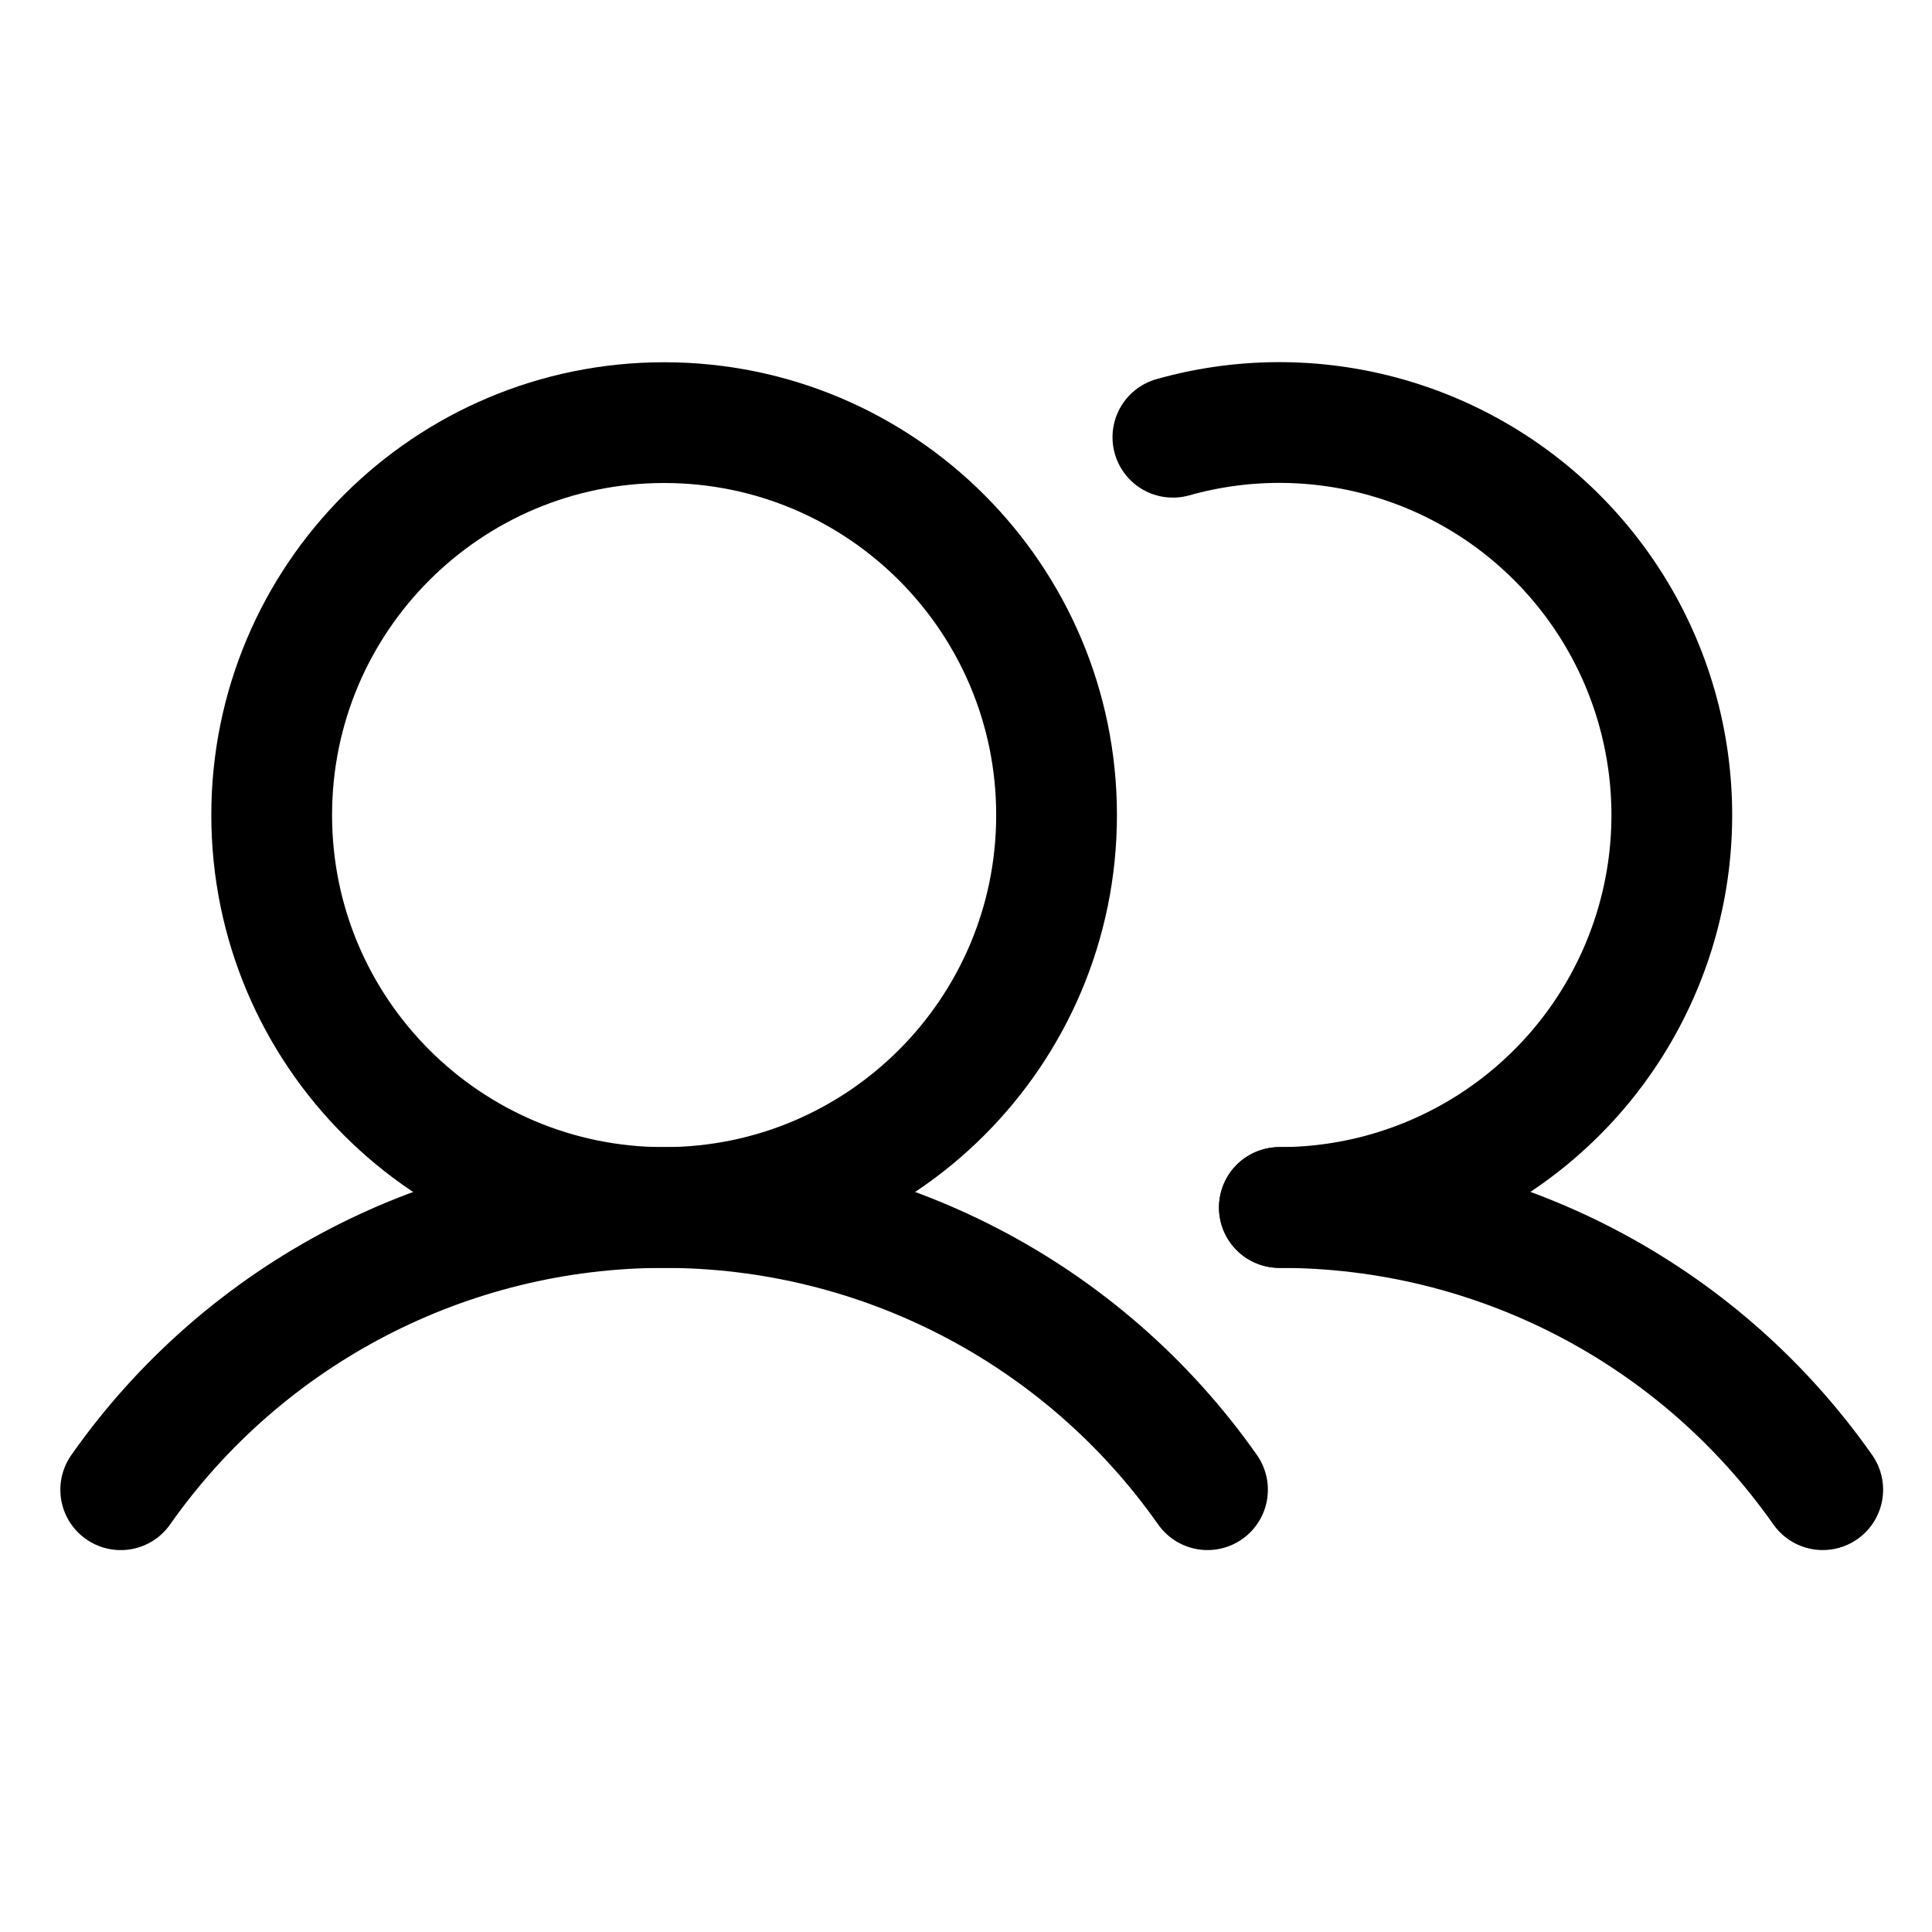
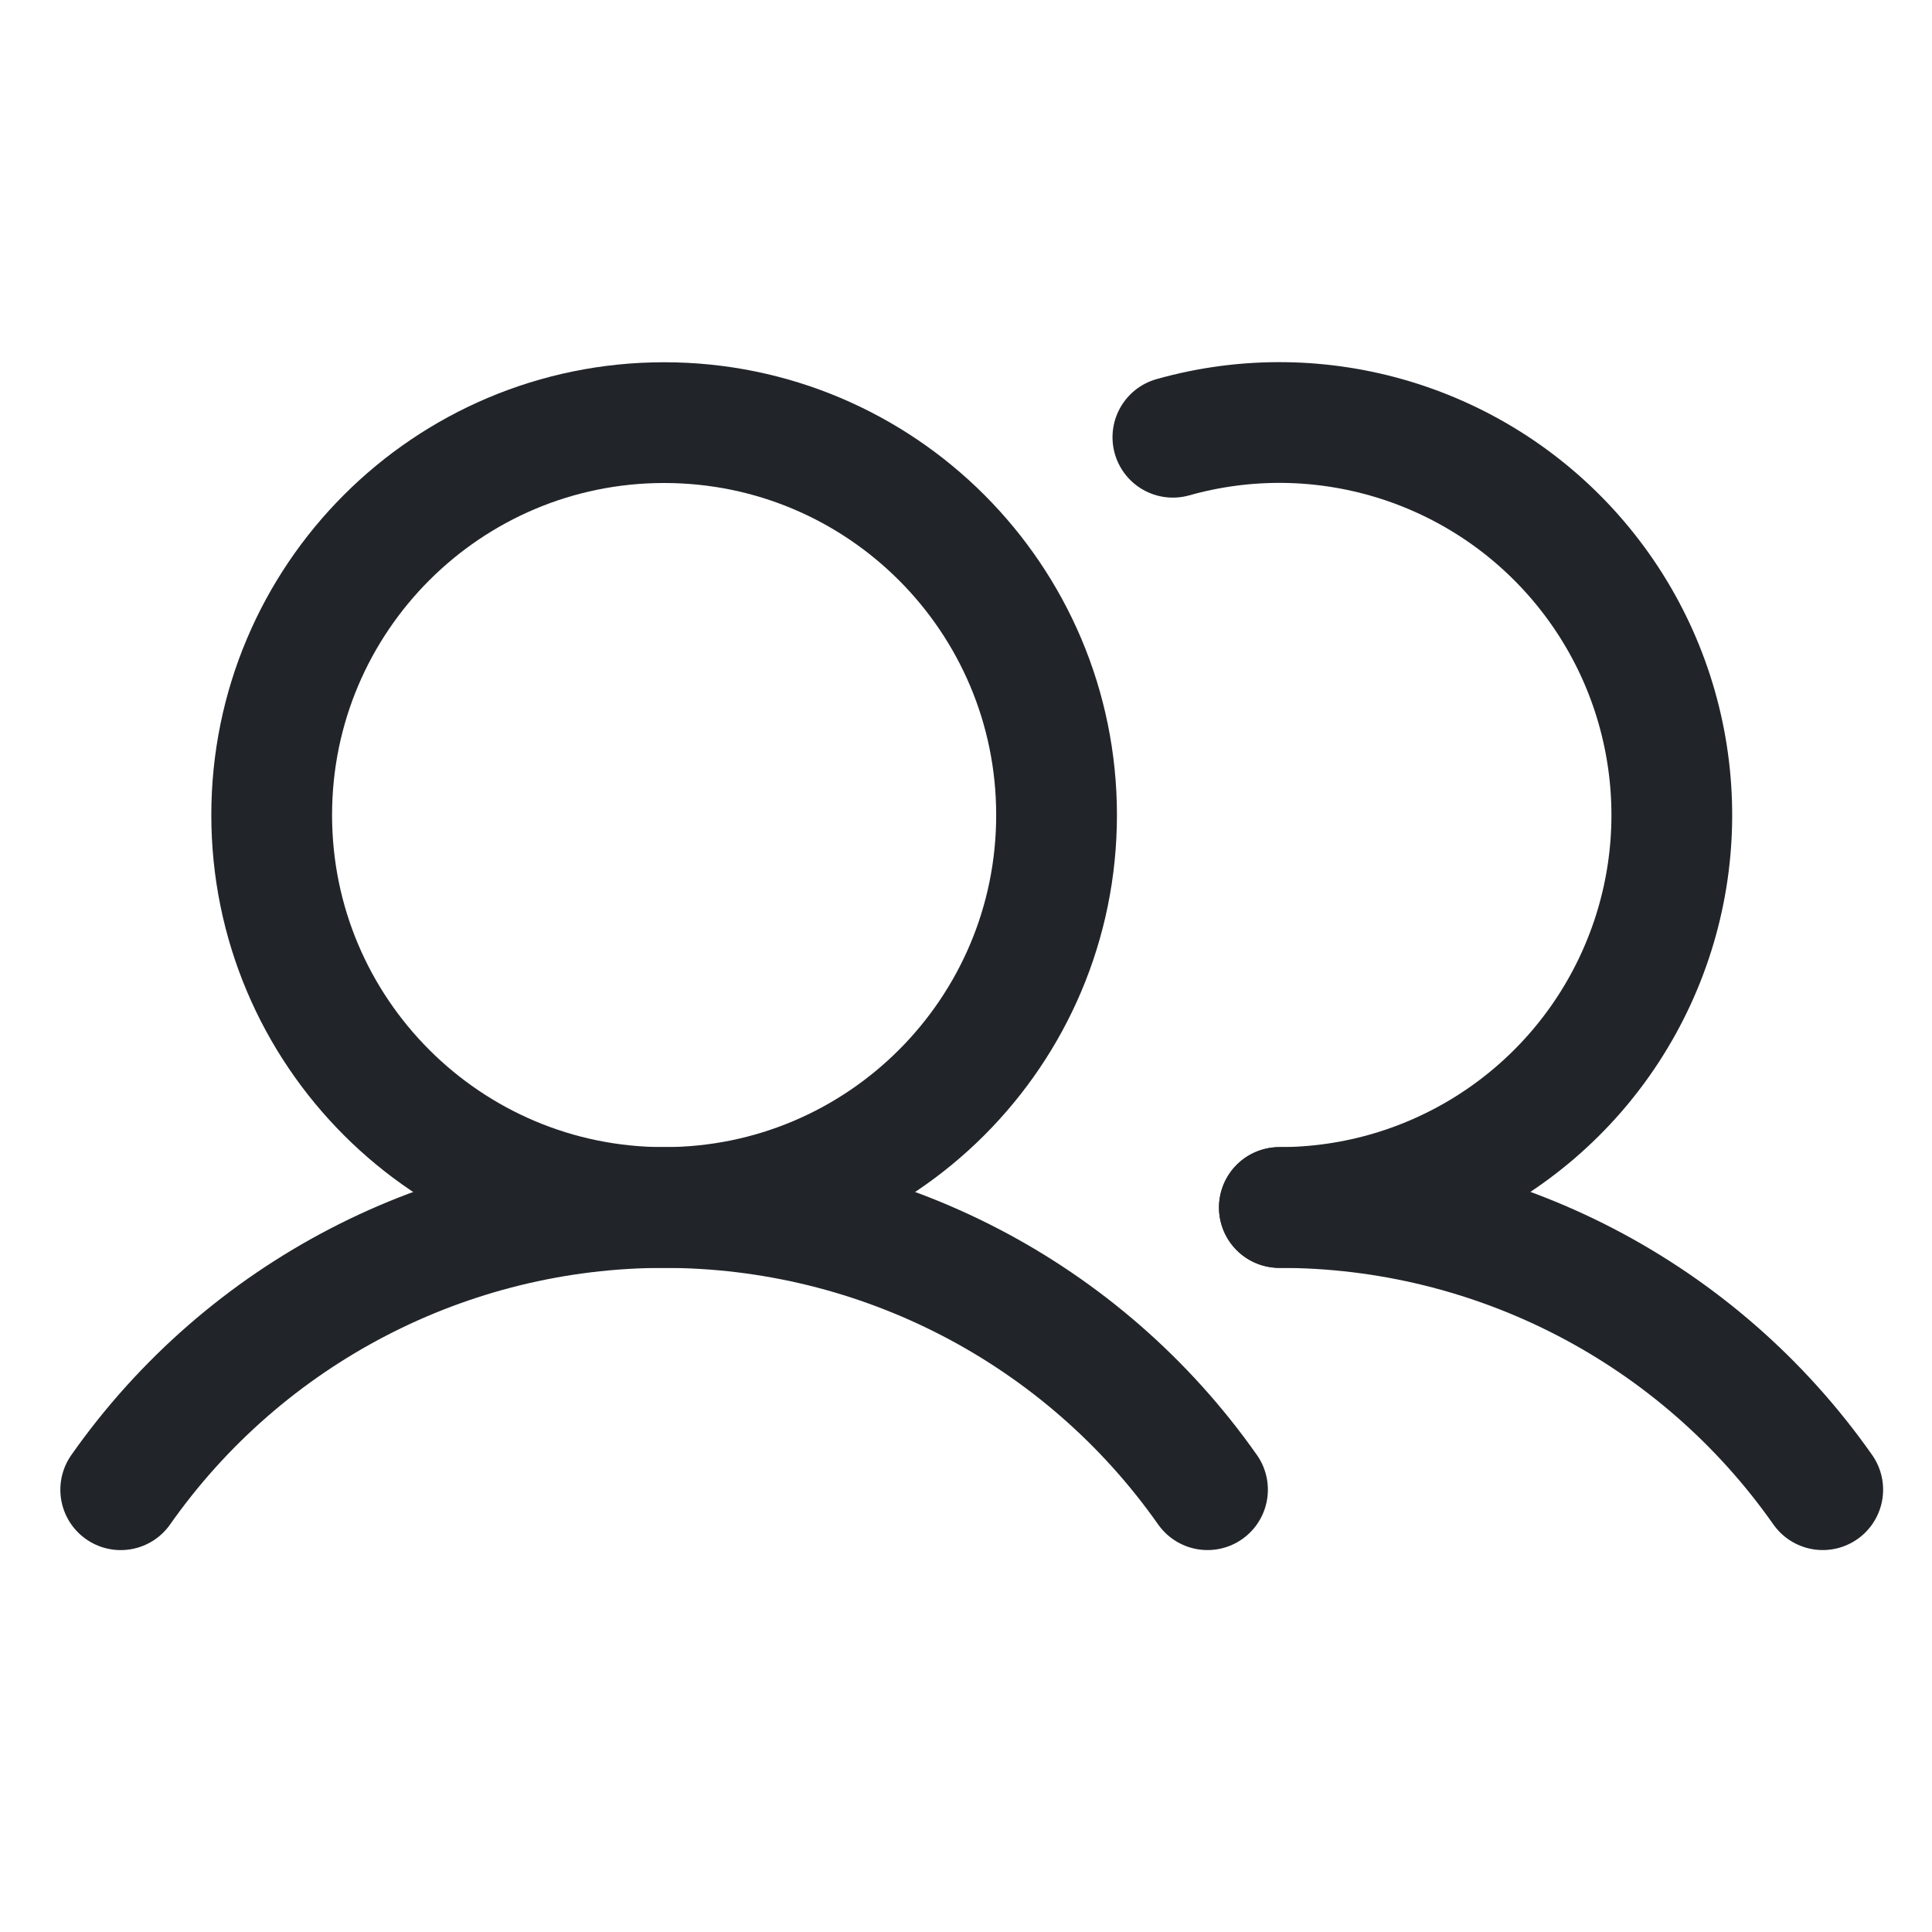
- <svg xmlns="http://www.w3.org/2000/svg" width="192" height="192" fill="#000000" viewBox="0 0 256 256">
+ <svg xmlns="http://www.w3.org/2000/svg" width="192" height="192" fill="#212529" viewBox="0 0 256 256">
  <rect width="256" height="256" fill="none" />
-   <circle cx="88" cy="108" r="52" fill="none" stroke="#000000" stroke-miterlimit="10" stroke-width="16" />
-   <path d="M155.413,57.937A52.006,52.006,0,1,1,169.522,160" fill="none" stroke="#000000" stroke-linecap="round" stroke-linejoin="round" stroke-width="16" />
-   <path d="M15.996,197.397a88.017,88.017,0,0,1,144.005-.005" fill="none" stroke="#000000" stroke-linecap="round" stroke-linejoin="round" stroke-width="16" />
-   <path d="M169.522,160a87.895,87.895,0,0,1,72,37.391" fill="none" stroke="#000000" stroke-linecap="round" stroke-linejoin="round" stroke-width="16" />
+   <circle cx="88" cy="108" r="52" fill="none" stroke="#212529" stroke-miterlimit="10" stroke-width="16" />
+   <path d="M155.413,57.937A52.006,52.006,0,1,1,169.522,160" fill="none" stroke="#212529" stroke-linecap="round" stroke-linejoin="round" stroke-width="16" />
+   <path d="M15.996,197.397a88.017,88.017,0,0,1,144.005-.005" fill="none" stroke="#212529" stroke-linecap="round" stroke-linejoin="round" stroke-width="16" />
+   <path d="M169.522,160a87.895,87.895,0,0,1,72,37.391" fill="none" stroke="#212529" stroke-linecap="round" stroke-linejoin="round" stroke-width="16" />
</svg>
